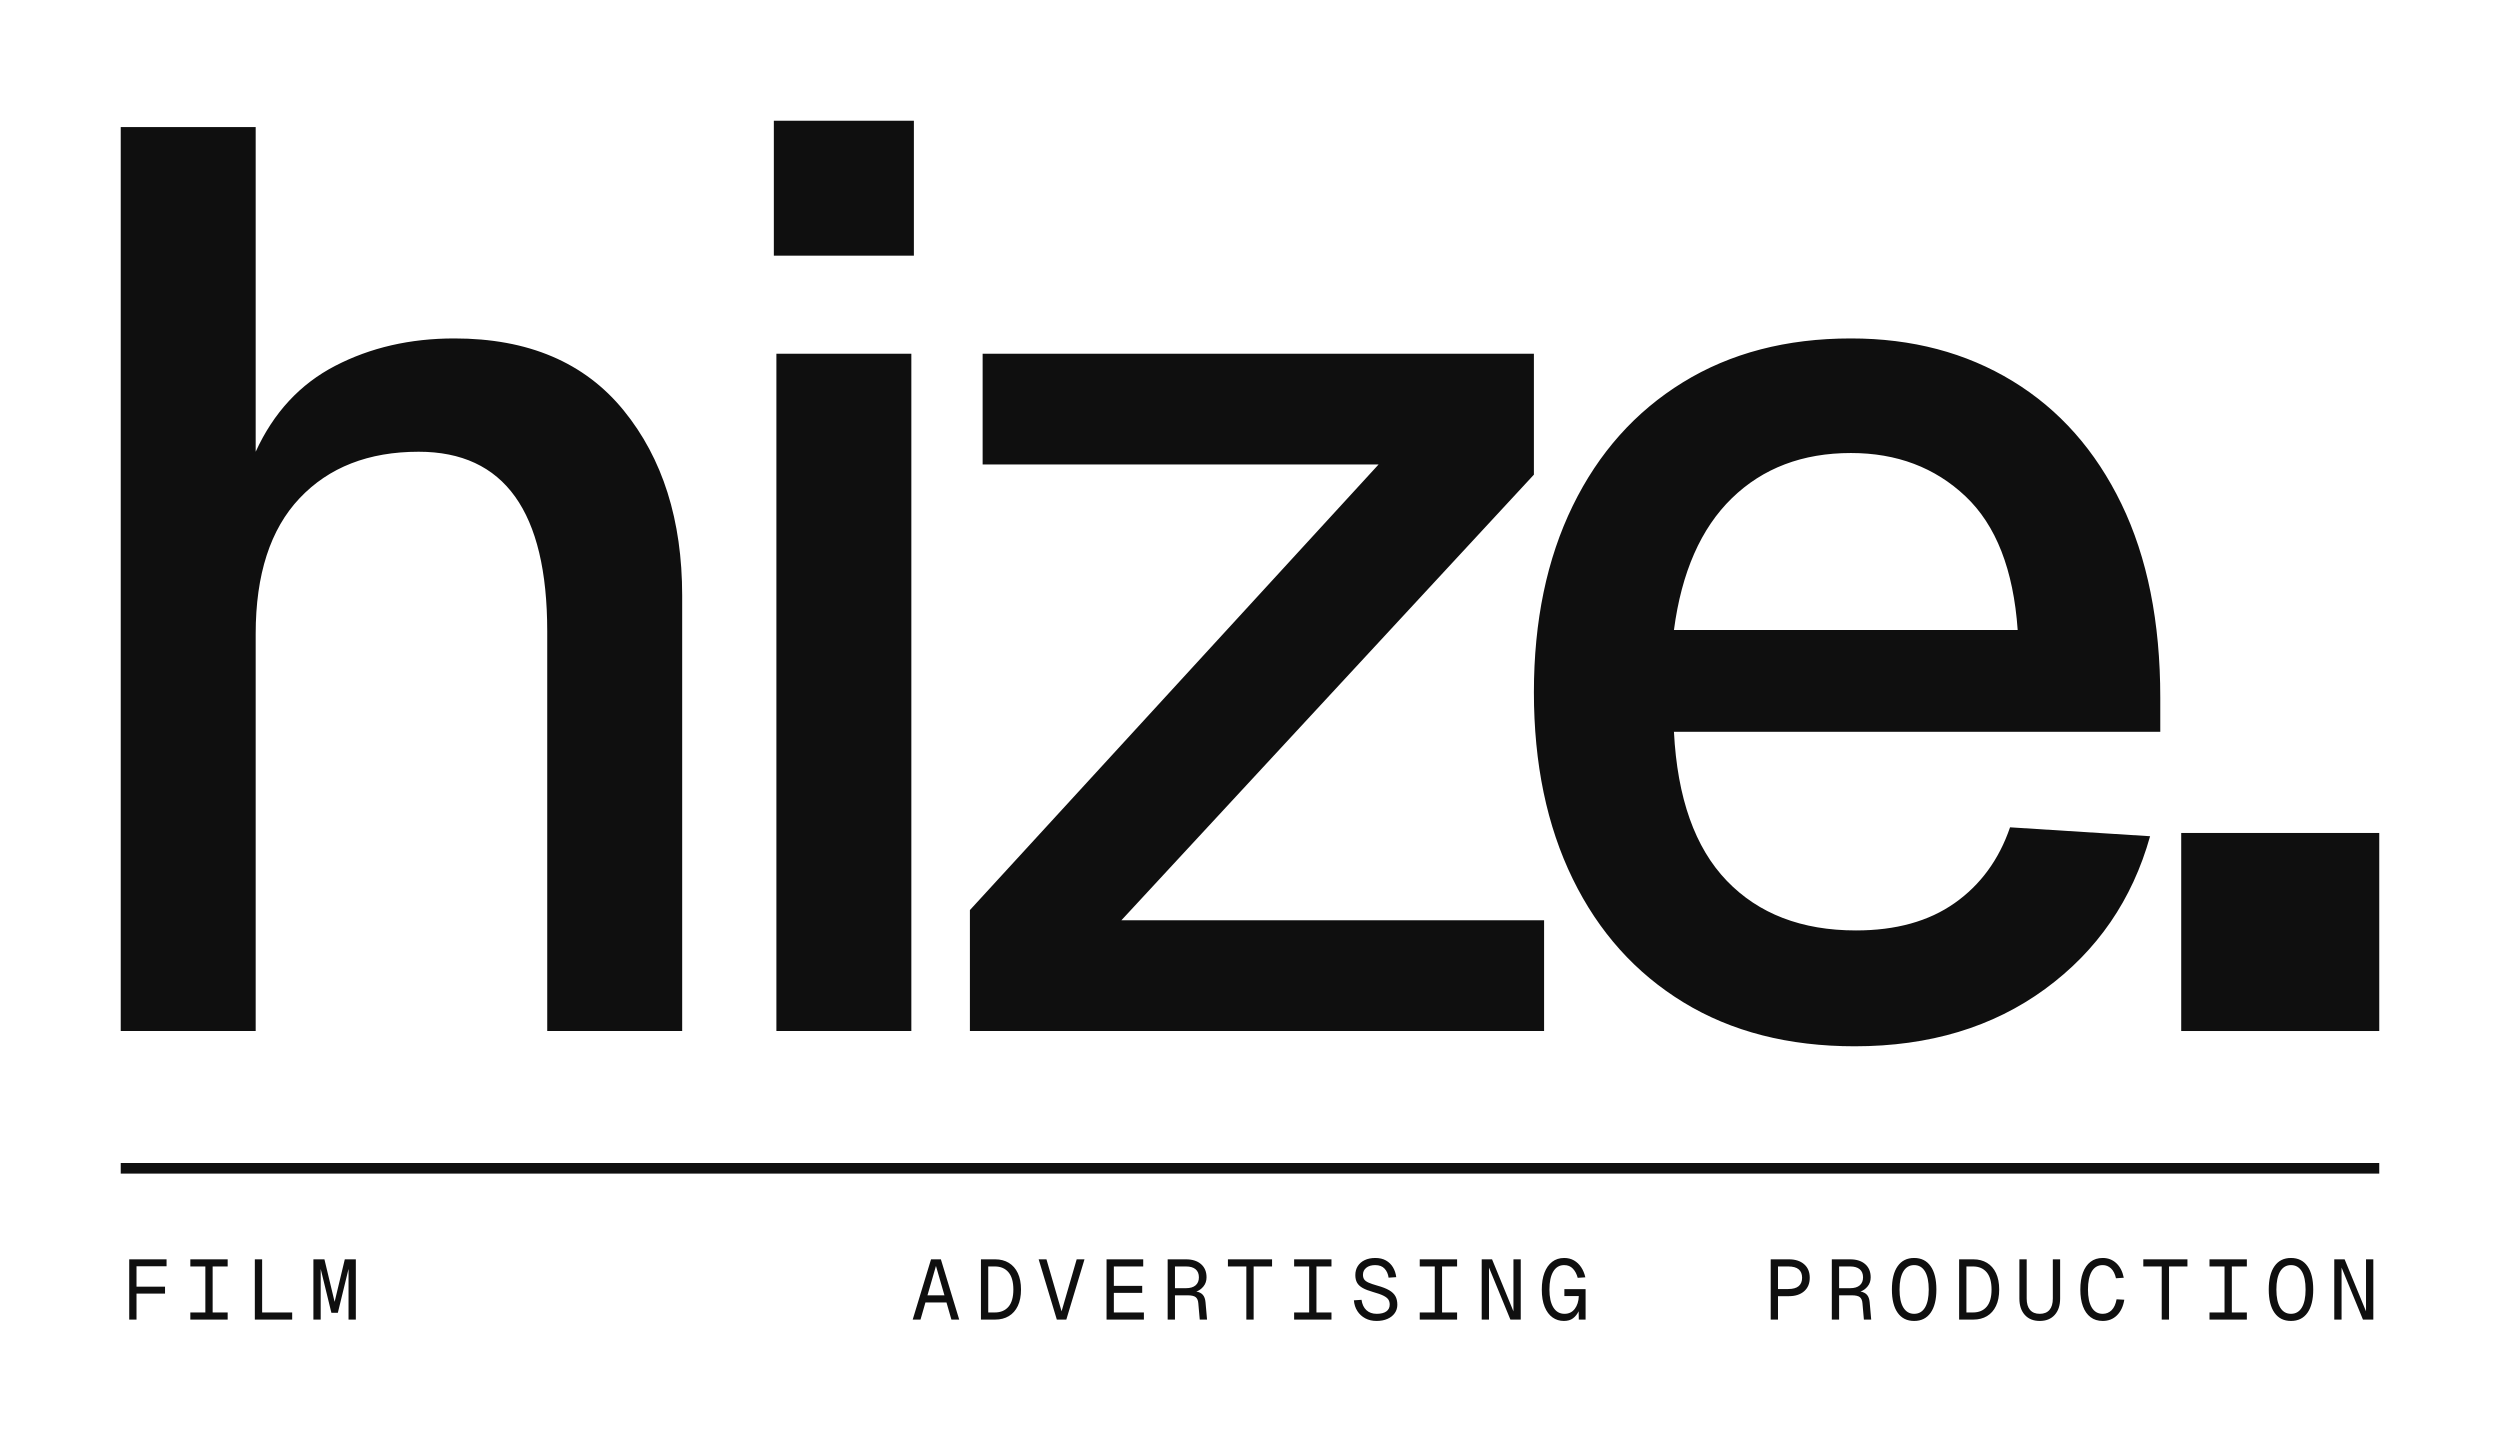
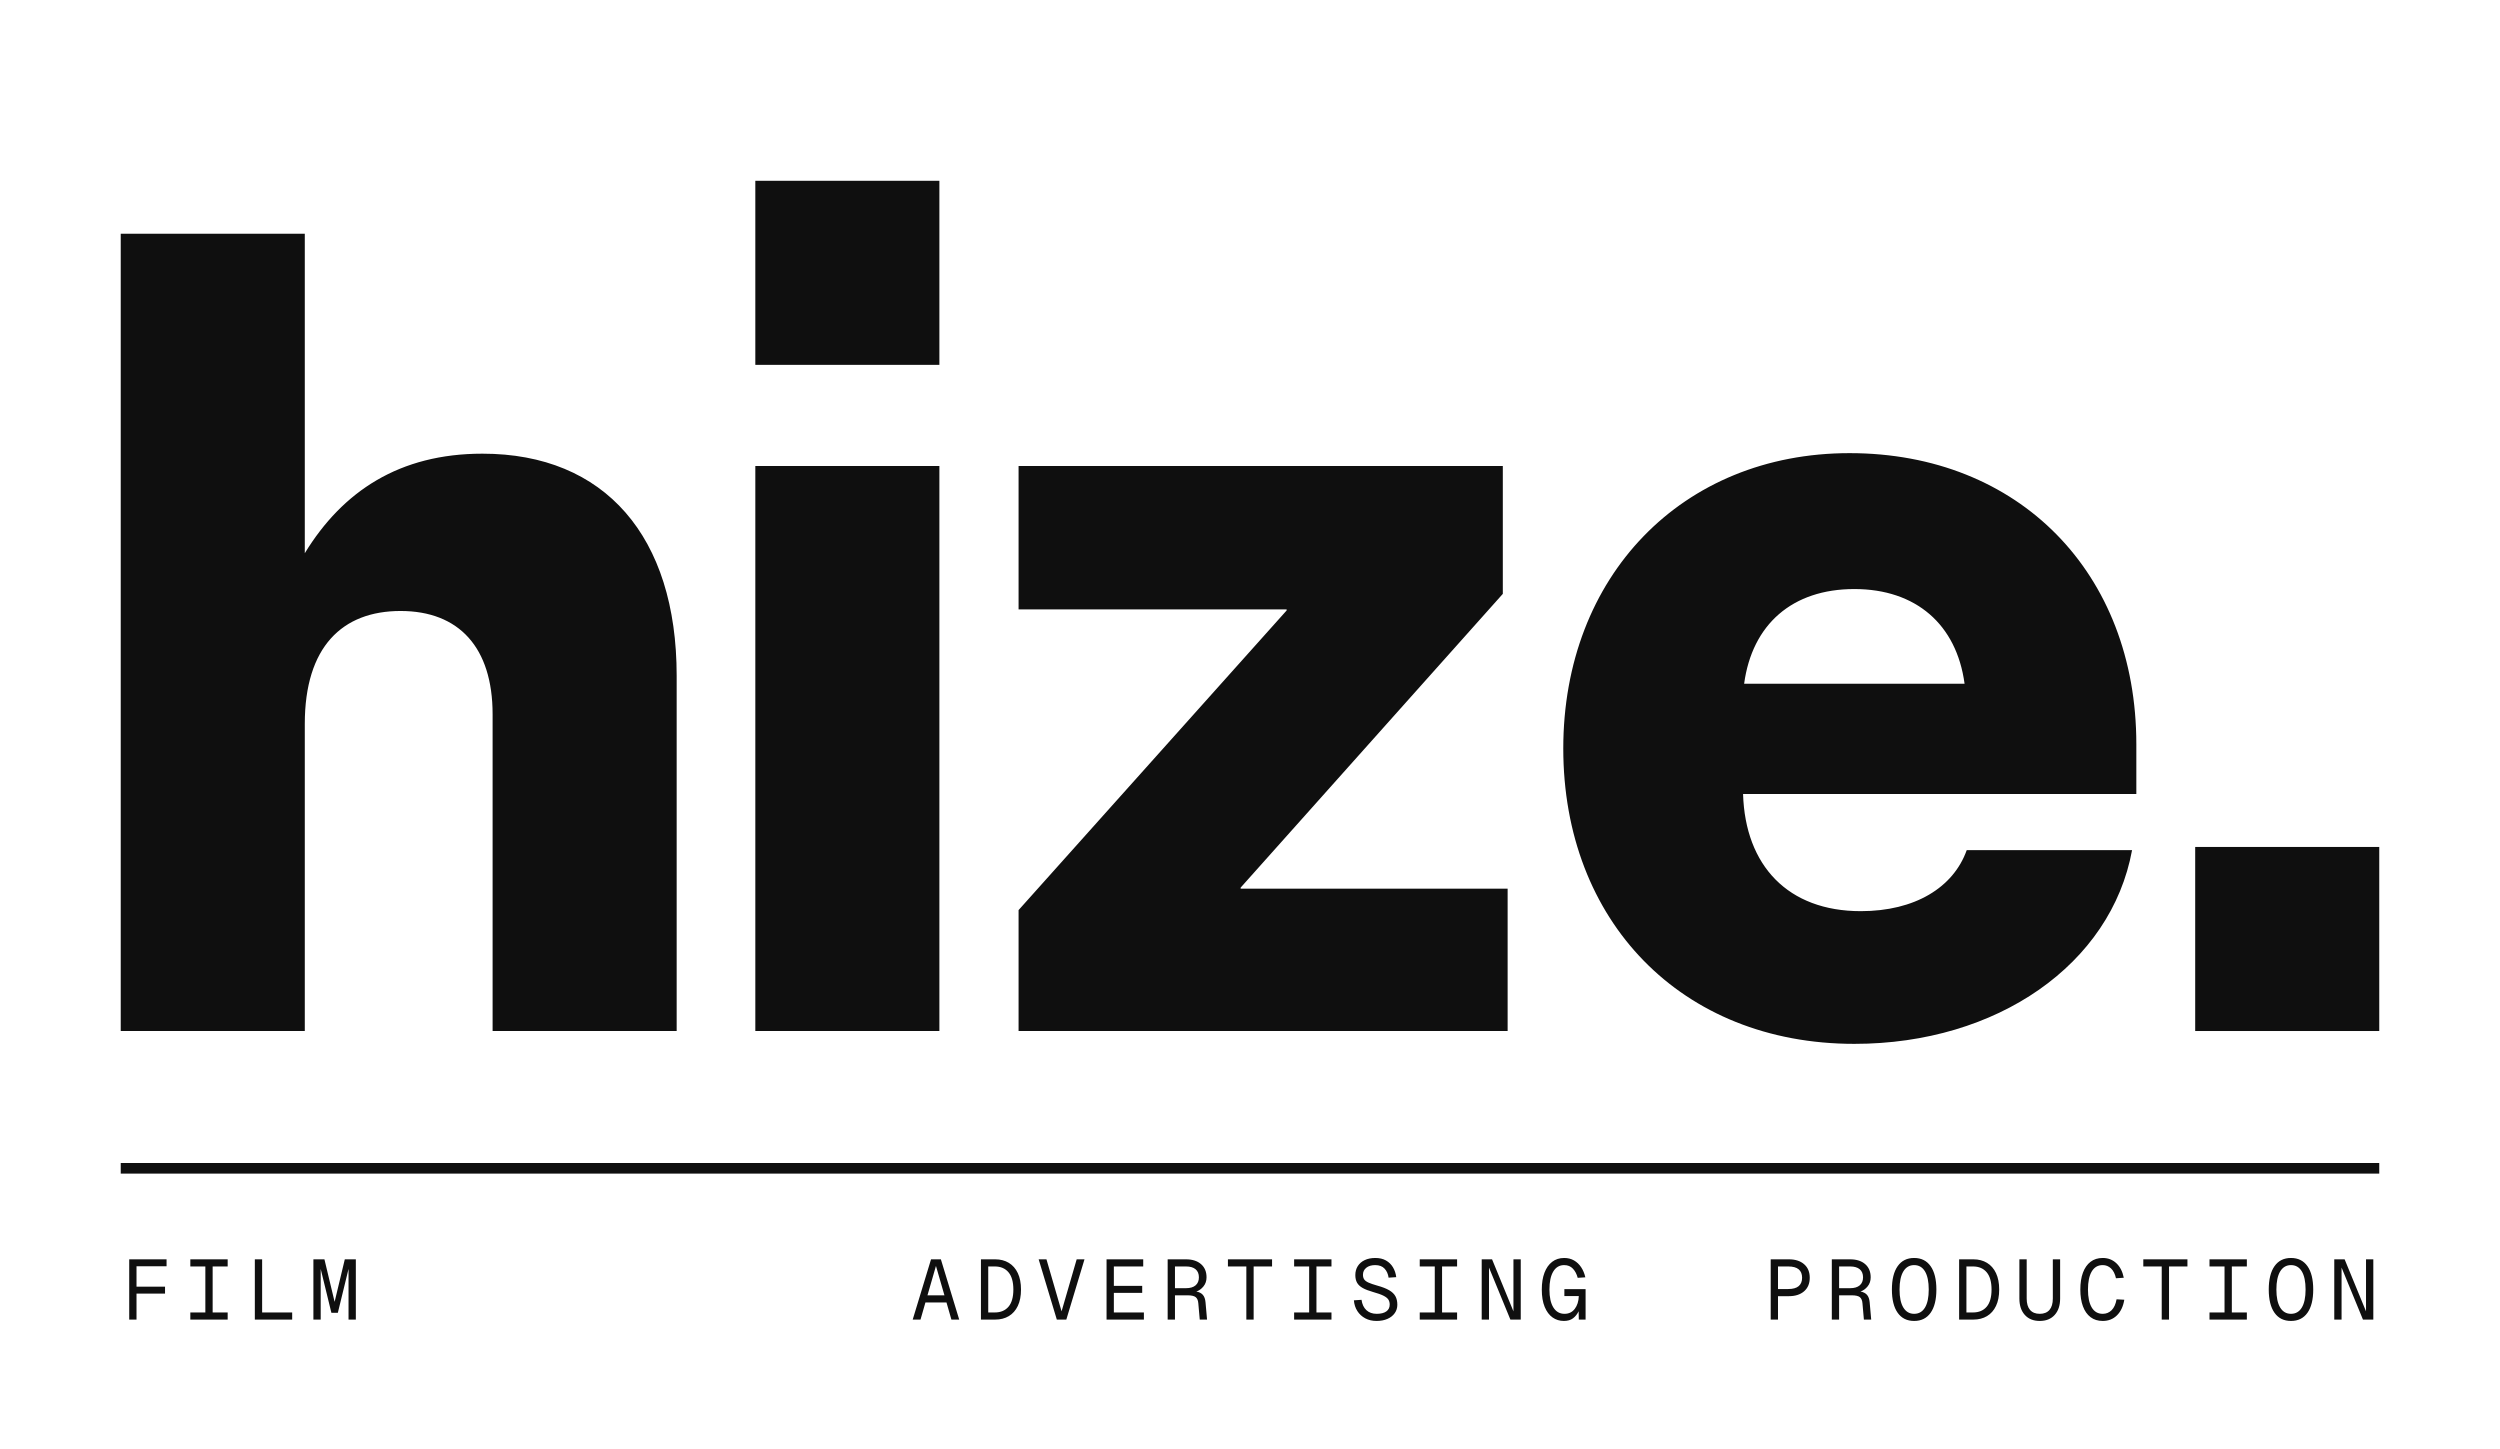
<svg xmlns="http://www.w3.org/2000/svg" viewBox="0 0 1963.67 1138.00" width="1963.67" height="1138.00">
  <g transform="translate(19.83 809.83)">
-     <path id="wordmark" fill="#0F0F0F" d="M75.0 0.0V-710.0H181.0V-455.0Q202.0 -501.0 243.5 -522.5Q285.0 -544.0 337.0 -544.0Q424.0 -544.0 470.0 -487.5Q516.0 -431.0 516.0 -342.0V0.0H410.0V-314.0Q410.0 -455.0 309.0 -455.0Q250.0 -455.0 215.5 -418.5Q181.0 -382.0 181.0 -312.0V0.0ZM590.0 0.0V-532.0H696.0V0.0ZM588.0 -609.0V-715.0H698.0V-609.0ZM742.0 0.0V-95.0L1063.0 -445.0H752.0V-532.0H1185.0V-437.0L861.0 -87.0H1193.0V0.0ZM1437.0 12.0Q1359.0 12.0 1302.5 -22.5Q1246.0 -57.0 1215.5 -119.5Q1185.0 -182.0 1185.0 -266.0Q1185.0 -350.0 1215.5 -412.5Q1246.0 -475.0 1302.0 -509.5Q1358.0 -544.0 1434.0 -544.0Q1506.0 -544.0 1561.0 -510.5Q1616.0 -477.0 1646.5 -414.0Q1677.0 -351.0 1677.0 -262.0V-235.0H1295.0Q1299.0 -157.0 1336.5 -118.0Q1374.0 -79.0 1438.0 -79.0Q1485.0 -79.0 1515.5 -100.5Q1546.0 -122.0 1559.0 -160.0L1669.0 -153.0Q1648.0 -78.0 1586.5 -33.0Q1525.0 12.0 1437.0 12.0ZM1295.0 -315.0H1565.0Q1560.0 -386.0 1524.0 -420.0Q1488.0 -454.0 1434.0 -454.0Q1377.0 -454.0 1340.5 -418.5Q1304.0 -383.0 1295.0 -315.0Z" />
-     <rect id="period" x="1693.44" y="-155.56" width="155.56" height="155.56" fill="#0F0F0F" />
+     <g transform="translate(34.653 0) scale(0.42028)">
+       <path id="wordmark" fill="#0F0F0F" d="M440 -574C440 -718 510 -785 619 -785C728 -785 791 -717 791 -592V0H1135V-664C1135 -924 1001 -1079 772 -1079C617 -1079 511 -1009 440 -893V-1490H96V0H440Z M1282 0H1626V-1056H1282Z M1774 0H2688V-266H2189V-268L2679 -817V-1056H1774V-788H2275V-786L1774 -226Z M3336 24C3603 24 3816 -125 3855 -338H3546C3521 -268 3449 -224 3348 -224C3212 -224 3132 -309 3128 -443H3863V-536C3863 -856 3644 -1080 3327 -1080C3014 -1080 2792 -850 2792 -528C2792 -206 3012 24 3336 24ZM3130 -649C3145 -760 3220 -826 3336 -826C3451 -826 3527 -760 3542 -649Z" />
+       <rect x="1282" y="-1589" width="344" height="344" fill="#0F0F0F" />
+       <rect id="period" x="3973" y="-344" width="344" height="344" fill="#0F0F0F" />
+     </g>
    <rect id="rule" x="75.00" y="103.67" width="1774.00" height="8.33" fill="#0F0F0F" />
    <g id="descriptor">
      <path fill="#0F0F0F" d="M81.667 226.667V179.333H111.0V184.8H87.4V200.8H109.8V206.267H87.4V226.667ZM129.667 226.667V221.067H141.467V184.933H129.667V179.333H159.0V184.933H147.2V221.067H159.0V226.667ZM180.333 226.667V179.333H186.067V221.067H209.667V226.667ZM240.467 221.333 232.067 186.867V226.667H226.333V179.333H235L243 212.733L251 179.333H259.667V226.667H253.933V186.867L245.533 221.333Z" />
      <path fill="#0F0F0F" d="M697.067 226.667 711.467 179.333H719.2L733.6 226.667H727.467L723.6 213.2H707.067L703.2 226.667ZM715.333 184.533 708.667 207.6H722ZM750.667 226.667V179.333H761.867Q768.0 179.333 772.567 182.1Q777.133 184.867 779.633 190.167Q782.133 195.467 782.133 203.067Q782.133 210.667 779.633 215.933Q777.133 221.2 772.567 223.933Q768.0 226.667 761.867 226.667ZM756.4 221.067H761.533Q768.467 221.067 772.3 216.567Q776.133 212.067 776.133 203.067Q776.133 194.067 772.3 189.5Q768.467 184.933 761.533 184.933H756.4ZM810.267 226.667 796.0 179.333H802.133L814.0 220.2L825.867 179.333H832.0L817.733 226.667ZM849.333 226.667V179.333H878.133V184.933H855.067V200.2H877.333V205.667H855.067V221.067H878.667V226.667ZM897.333 226.667V179.333H911.733Q919.2 179.333 923.533 183.1Q927.867 186.867 927.867 193.467Q927.867 197.667 925.433 200.633Q923 203.6 919.867 204.6Q923.267 205.267 925.0 207.267Q926.733 209.267 927.067 213.067L928.267 226.667H922.533L921.4 213.8Q921.133 210.467 919.333 209.033Q917.533 207.6 912.933 207.6H903.067V226.667ZM903.067 202.0H911.733Q916.667 202.0 919.267 199.767Q921.867 197.533 921.867 193.467Q921.867 189.333 919.267 187.133Q916.667 184.933 911.733 184.933H903.067ZM959.133 226.667V184.933H944.667V179.333H979.333V184.933H964.867V226.667ZM996.667 226.667V221.067H1008.467V184.933H996.667V179.333H1026V184.933H1014.2V221.067H1026V226.667ZM1061.4 227.733Q1056.4 227.733 1052.533 225.667Q1048.667 223.6 1046.333 219.967Q1044.0 216.333 1043.6 211.533L1049.6 211.133Q1050.333 216.4 1053.433 219.267Q1056.533 222.133 1061.533 222.133Q1066.467 222.133 1069.1 220.233Q1071.733 218.333 1071.733 214.867Q1071.733 212.6 1070.7 210.967Q1069.667 209.333 1066.833 207.9Q1064.0 206.467 1058.467 204.933Q1053.533 203.533 1050.5 201.833Q1047.467 200.133 1046.1 197.7Q1044.733 195.267 1044.733 191.733Q1044.733 187.733 1046.633 184.7Q1048.533 181.667 1052.067 179.967Q1055.6 178.267 1060.467 178.267Q1065.333 178.267 1068.8 180.233Q1072.267 182.2 1074.3 185.6Q1076.333 189.0 1076.867 193.333L1070.867 193.733Q1070.267 189.4 1067.7 186.633Q1065.133 183.867 1060.333 183.867Q1055.933 183.867 1053.333 185.967Q1050.733 188.067 1050.733 191.467Q1050.733 193.667 1051.7 195.1Q1052.667 196.533 1055.133 197.633Q1057.6 198.733 1062.067 200.0Q1067.867 201.6 1071.3 203.6Q1074.733 205.6 1076.233 208.333Q1077.733 211.067 1077.733 215.0Q1077.733 218.733 1075.667 221.633Q1073.6 224.533 1069.933 226.133Q1066.267 227.733 1061.4 227.733ZM1095.333 226.667V221.067H1107.133V184.933H1095.333V179.333H1124.667V184.933H1112.867V221.067H1124.667V226.667ZM1144.0 226.667V179.333H1152.133L1168.933 220.2V179.333H1174.667V226.667H1166.533L1149.733 185.8V226.667ZM1208.533 227.733Q1203.533 227.733 1199.633 224.967Q1195.733 222.2 1193.467 216.7Q1191.2 211.2 1191.2 203.067Q1191.2 195.4 1193.3 189.867Q1195.4 184.333 1199.333 181.3Q1203.267 178.267 1208.8 178.267Q1213.133 178.267 1216.5 180.2Q1219.867 182.133 1222.133 185.567Q1224.4 189.0 1225.4 193.467L1219.4 193.867Q1218.267 189.467 1215.633 186.667Q1213 183.867 1208.8 183.867Q1203.267 183.867 1200.233 188.867Q1197.2 193.867 1197.2 203.067Q1197.2 212.2 1200.3 217.167Q1203.4 222.133 1209.067 222.133Q1214.133 222.133 1217.1 218.233Q1220.067 214.333 1220.267 208.2H1208.933V202.733H1225.6V226.667H1220.267L1220.133 220.133Q1218.467 223.6 1215.7 225.667Q1212.933 227.733 1208.533 227.733Z" />
      <path fill="#0F0F0F" d="M1371.0 226.667V179.333H1385.4Q1392.8 179.333 1397.233 183.167Q1401.667 187.0 1401.667 193.8Q1401.667 200.6 1397.233 204.433Q1392.8 208.267 1385.4 208.267H1376.733V226.667ZM1376.733 202.667H1384.733Q1390.333 202.667 1393.0 200.367Q1395.667 198.067 1395.667 193.8Q1395.667 189.467 1393.0 187.2Q1390.333 184.933 1384.733 184.933H1376.733ZM1419.0 226.667V179.333H1433.4Q1440.867 179.333 1445.2 183.1Q1449.533 186.867 1449.533 193.467Q1449.533 197.667 1447.1 200.633Q1444.667 203.6 1441.533 204.6Q1444.933 205.267 1446.667 207.267Q1448.4 209.267 1448.733 213.067L1449.933 226.667H1444.2L1443.067 213.8Q1442.8 210.467 1441.0 209.033Q1439.2 207.6 1434.6 207.6H1424.733V226.667ZM1424.733 202.0H1433.4Q1438.333 202.0 1440.933 199.767Q1443.533 197.533 1443.533 193.467Q1443.533 189.333 1440.933 187.133Q1438.333 184.933 1433.4 184.933H1424.733ZM1483.667 227.733Q1475.267 227.733 1470.733 221.333Q1466.2 214.933 1466.2 203.067Q1466.2 191.133 1470.733 184.7Q1475.267 178.267 1483.667 178.267Q1492.067 178.267 1496.6 184.7Q1501.133 191.133 1501.133 203.067Q1501.133 214.933 1496.6 221.333Q1492.067 227.733 1483.667 227.733ZM1483.667 222.133Q1489.2 222.133 1492.167 217.233Q1495.133 212.333 1495.133 203.067Q1495.133 193.733 1492.167 188.8Q1489.2 183.867 1483.667 183.867Q1478.2 183.867 1475.2 188.8Q1472.2 193.733 1472.2 203.067Q1472.2 212.333 1475.2 217.233Q1478.2 222.133 1483.667 222.133ZM1519 226.667V179.333H1530.2Q1536.333 179.333 1540.9 182.1Q1545.467 184.867 1547.967 190.167Q1550.467 195.467 1550.467 203.067Q1550.467 210.667 1547.967 215.933Q1545.467 221.2 1540.9 223.933Q1536.333 226.667 1530.2 226.667ZM1524.733 221.067H1529.867Q1536.8 221.067 1540.633 216.567Q1544.467 212.067 1544.467 203.067Q1544.467 194.067 1540.633 189.5Q1536.8 184.933 1529.867 184.933H1524.733ZM1582.333 227.733Q1574.867 227.733 1570.6 223.0Q1566.333 218.267 1566.333 210.133V179.333H1572.067V210.133Q1572.067 216.0 1574.7 219.067Q1577.333 222.133 1582.333 222.133Q1587.333 222.133 1589.967 219.067Q1592.6 216.0 1592.6 210.133V179.333H1598.333V210.133Q1598.333 218.267 1594.067 223.0Q1589.8 227.733 1582.333 227.733ZM1631.8 227.733Q1626.133 227.733 1622.2 224.733Q1618.267 221.733 1616.233 216.2Q1614.2 210.667 1614.2 203.067Q1614.2 195.4 1616.233 189.867Q1618.267 184.333 1622.2 181.3Q1626.133 178.267 1631.8 178.267Q1638.067 178.267 1642.467 182.367Q1646.867 186.467 1648.333 193.8L1642.2 194.2Q1641.067 189.067 1638.3 186.467Q1635.533 183.867 1631.8 183.867Q1626.133 183.867 1623.167 188.867Q1620.2 193.867 1620.2 203.067Q1620.2 212.2 1623.167 217.167Q1626.133 222.133 1631.8 222.133Q1635.933 222.133 1638.8 219.267Q1641.667 216.4 1642.667 210.733L1648.733 211.067Q1647.467 218.867 1643 223.3Q1638.533 227.733 1631.8 227.733ZM1678.133 226.667V184.933H1663.667V179.333H1698.333V184.933H1683.867V226.667ZM1715.667 226.667V221.067H1727.467V184.933H1715.667V179.333H1745V184.933H1733.2V221.067H1745V226.667ZM1779.667 227.733Q1771.267 227.733 1766.733 221.333Q1762.2 214.933 1762.2 203.067Q1762.2 191.133 1766.733 184.7Q1771.267 178.267 1779.667 178.267Q1788.067 178.267 1792.6 184.7Q1797.133 191.133 1797.133 203.067Q1797.133 214.933 1792.6 221.333Q1788.067 227.733 1779.667 227.733ZM1779.667 222.133Q1785.2 222.133 1788.167 217.233Q1791.133 212.333 1791.133 203.067Q1791.133 193.733 1788.167 188.8Q1785.2 183.867 1779.667 183.867Q1774.2 183.867 1771.2 188.8Q1768.2 193.733 1768.2 203.067Q1768.2 212.333 1771.2 217.233Q1774.2 222.133 1779.667 222.133ZM1813.667 226.667V179.333H1821.8L1838.6 220.2V179.333H1844.333V226.667H1836.2L1819.4 185.8V226.667Z" />
    </g>
  </g>
</svg>
